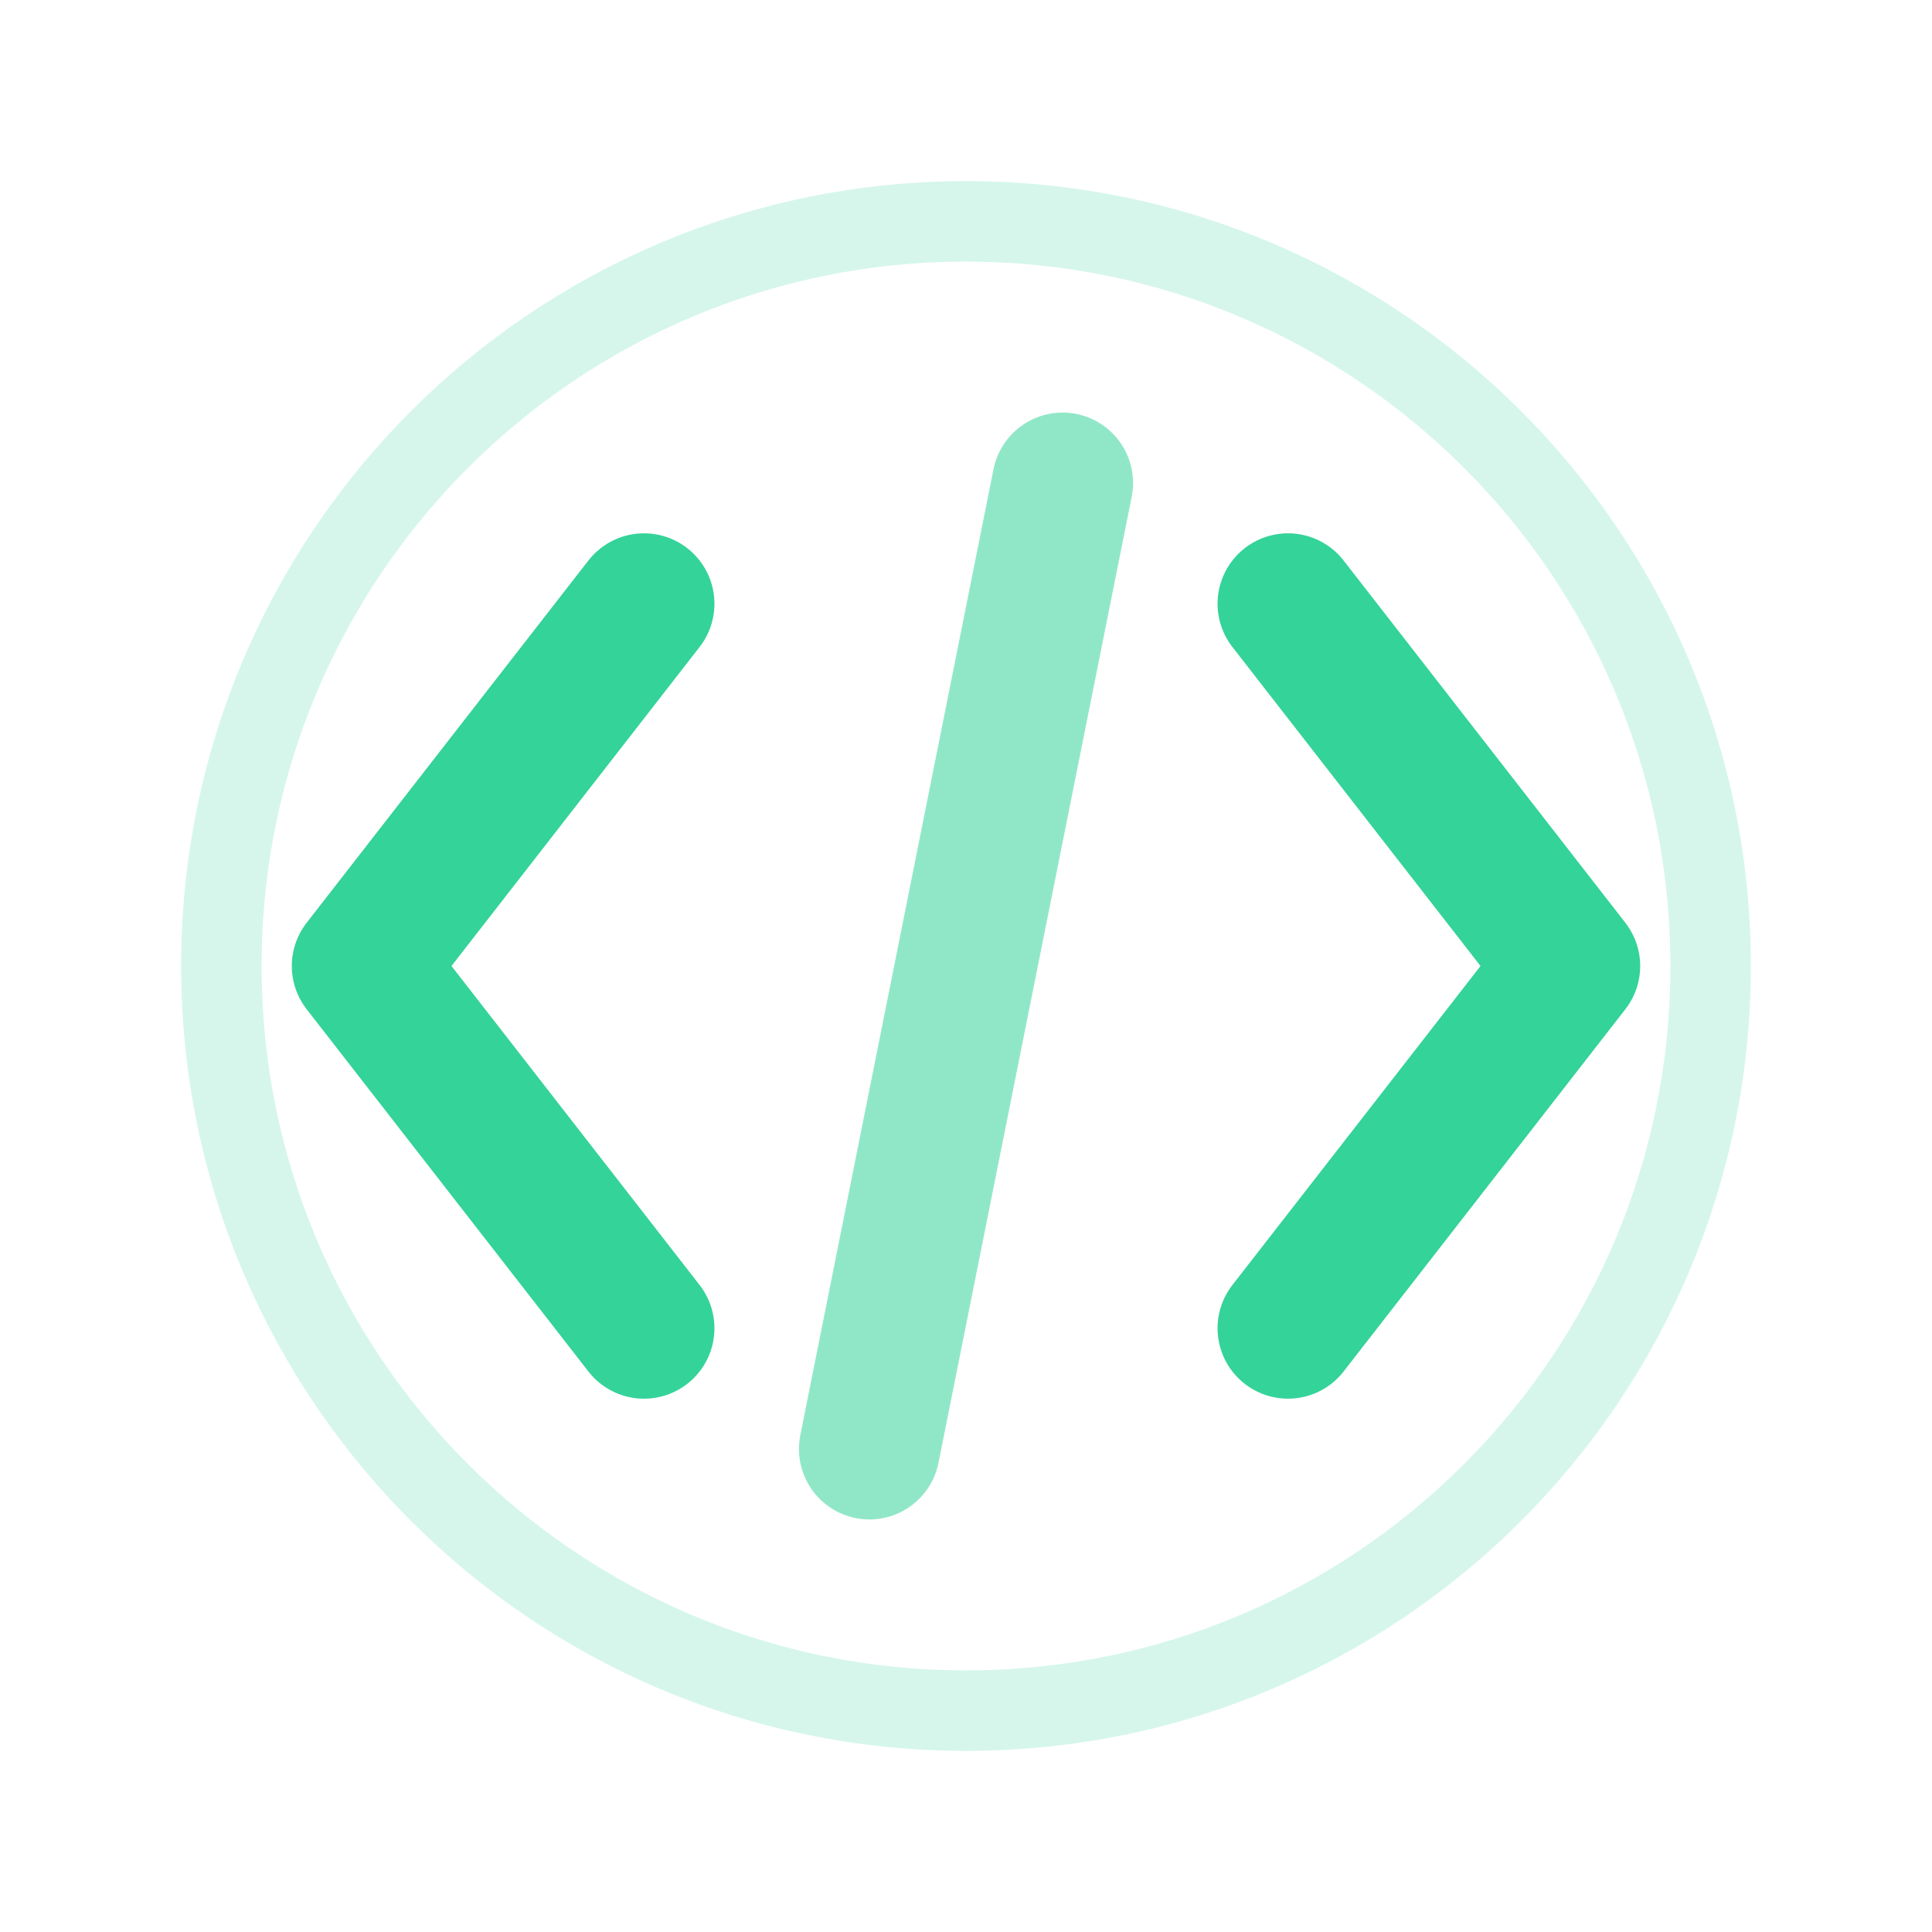
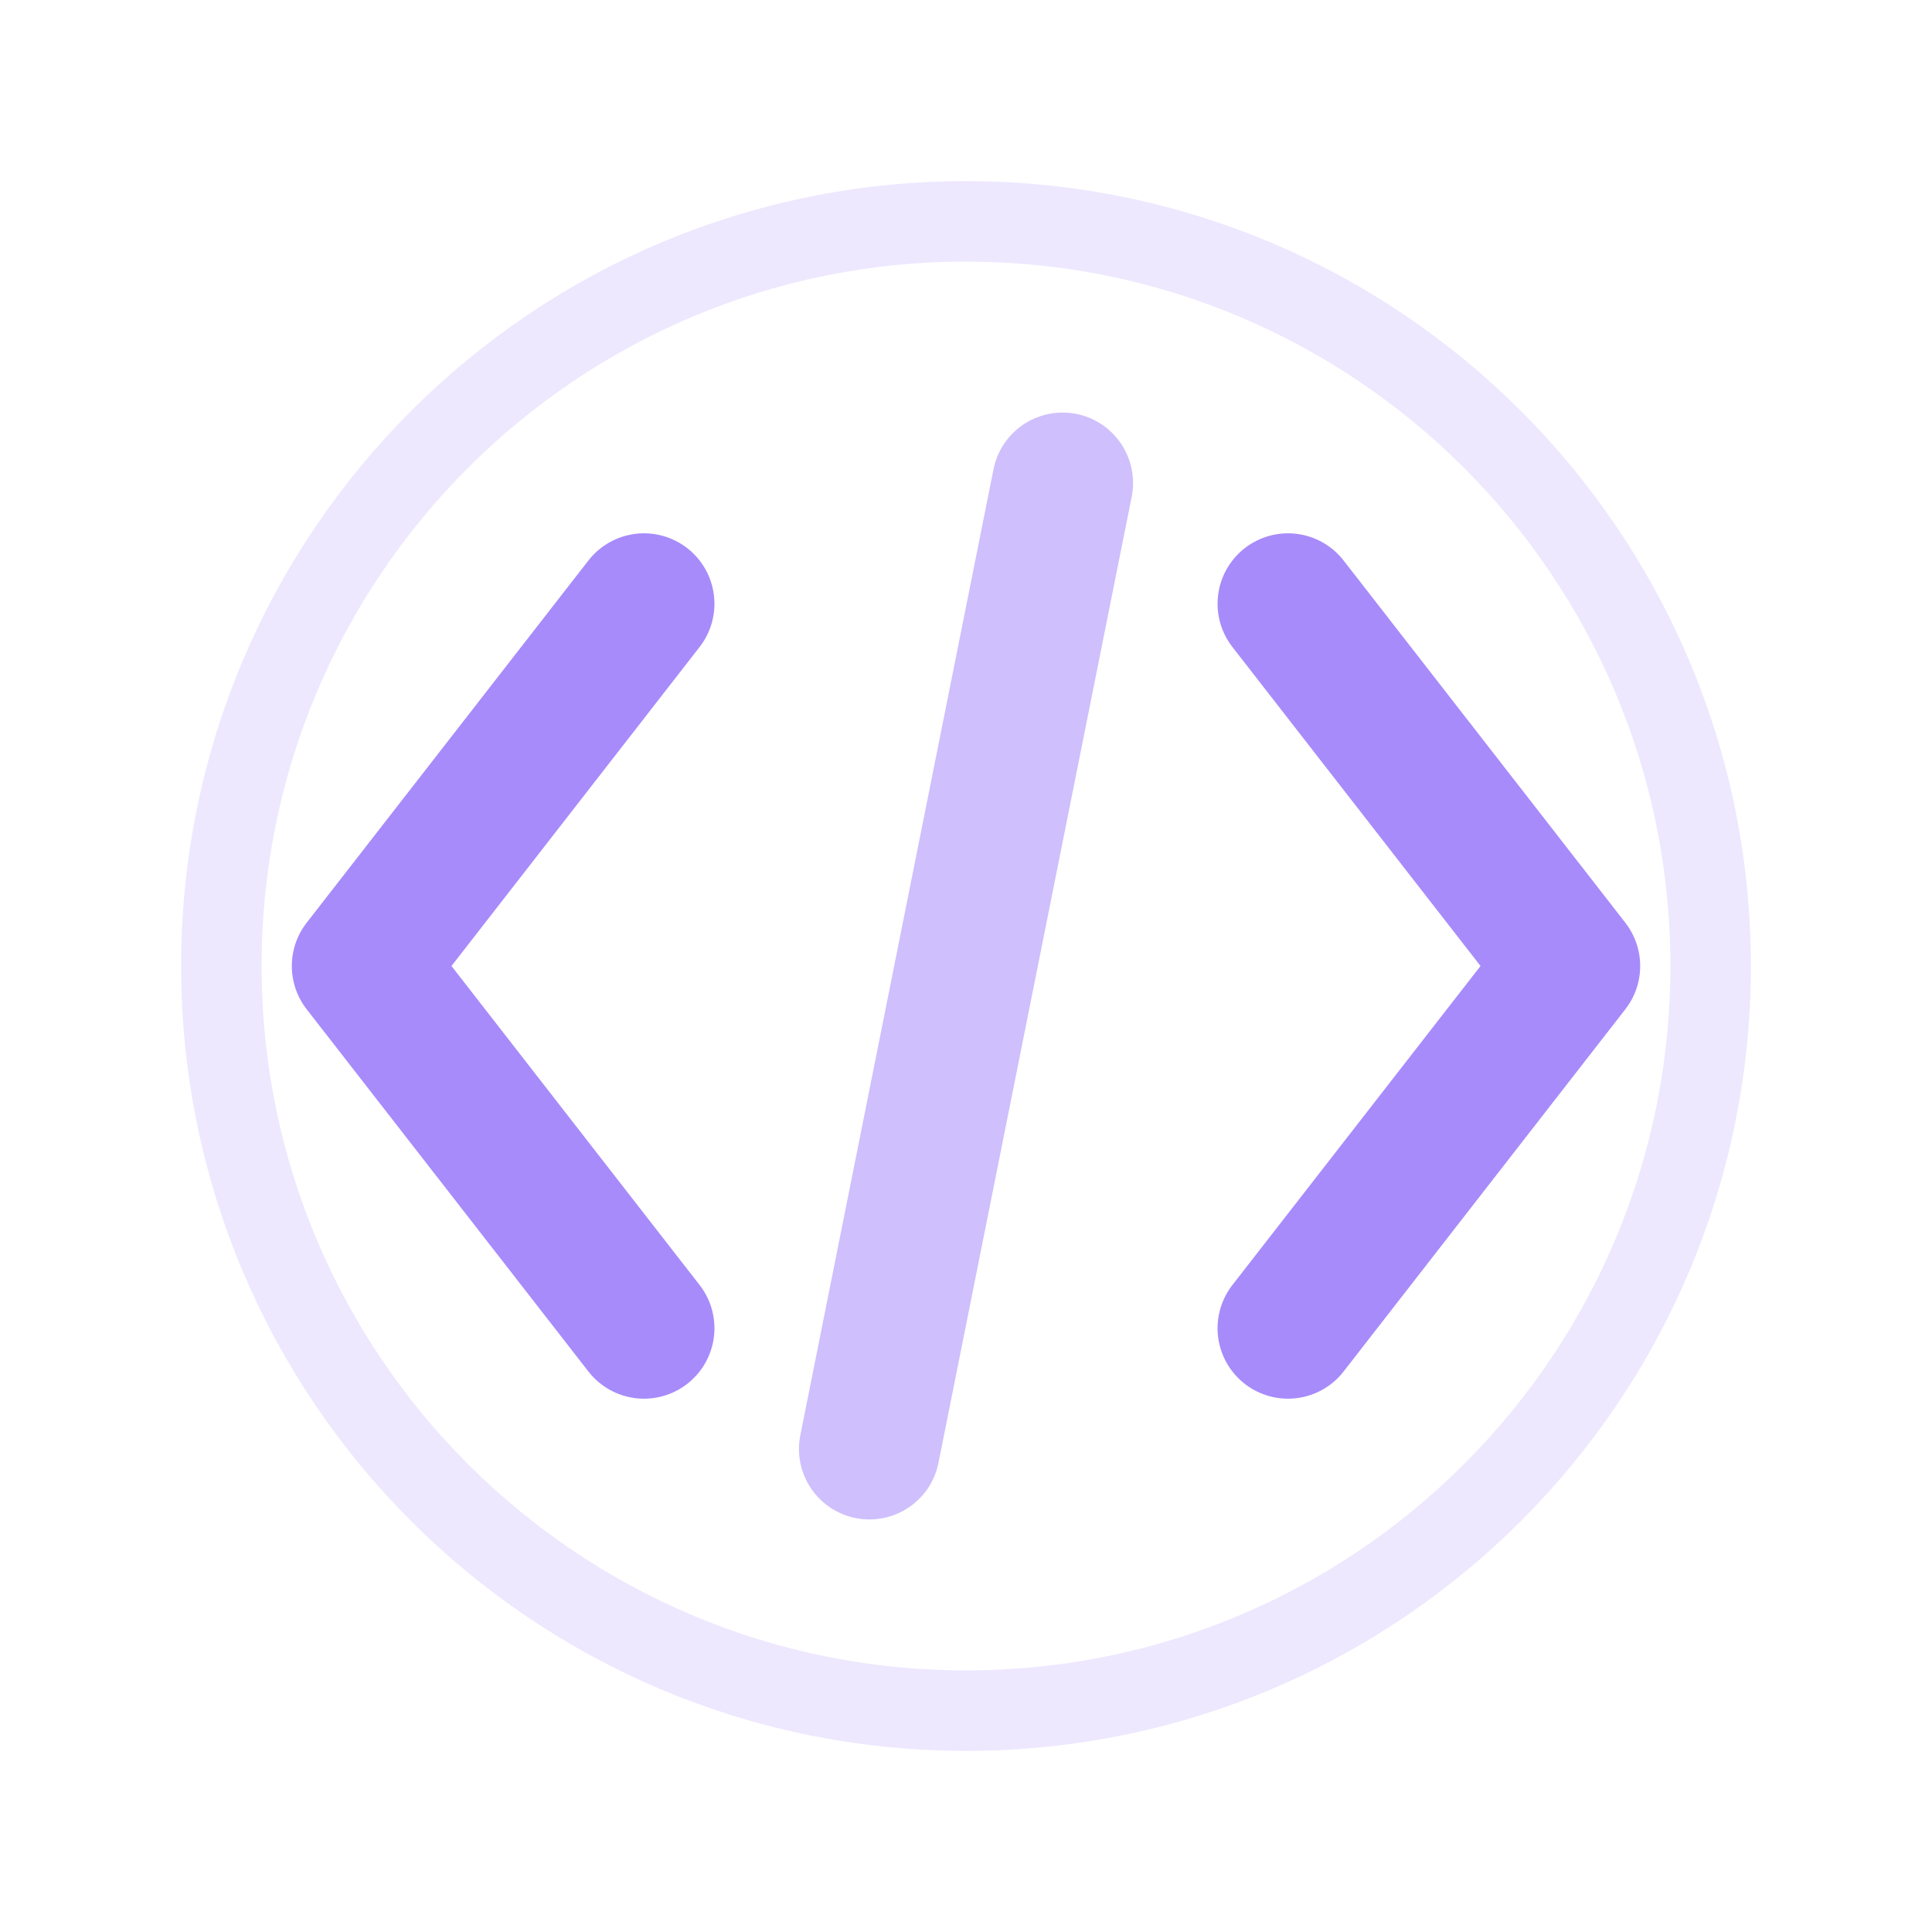
<svg xmlns="http://www.w3.org/2000/svg" viewBox="0 0 24 24" fill="none" aria-hidden="true">
-   <path d="M8 7.5 4.5 12 8 16.5" stroke="#34d399" stroke-width="1.75" stroke-linecap="round" stroke-linejoin="round" />
-   <path d="M16 7.5 19.5 12 16 16.5" stroke="#34d399" stroke-width="1.75" stroke-linecap="round" stroke-linejoin="round" />
-   <path d="M13.2 6 10.8 18" stroke="#34d399" stroke-width="1.75" stroke-linecap="round" opacity="0.55" />
-   <circle cx="12" cy="12" r="9.25" stroke="#34d399" stroke-width="1" opacity="0.2" />
+   <path d="M8 7.5 4.5 12 8 16.5" stroke="#a78bfa" stroke-width="1.75" stroke-linecap="round" stroke-linejoin="round" />
+   <path d="M16 7.5 19.5 12 16 16.5" stroke="#a78bfa" stroke-width="1.75" stroke-linecap="round" stroke-linejoin="round" />
+   <path d="M13.2 6 10.8 18" stroke="#a78bfa" stroke-width="1.75" stroke-linecap="round" opacity="0.55" />
+   <circle cx="12" cy="12" r="9.25" stroke="#a78bfa" stroke-width="1" opacity="0.2" />
</svg>
